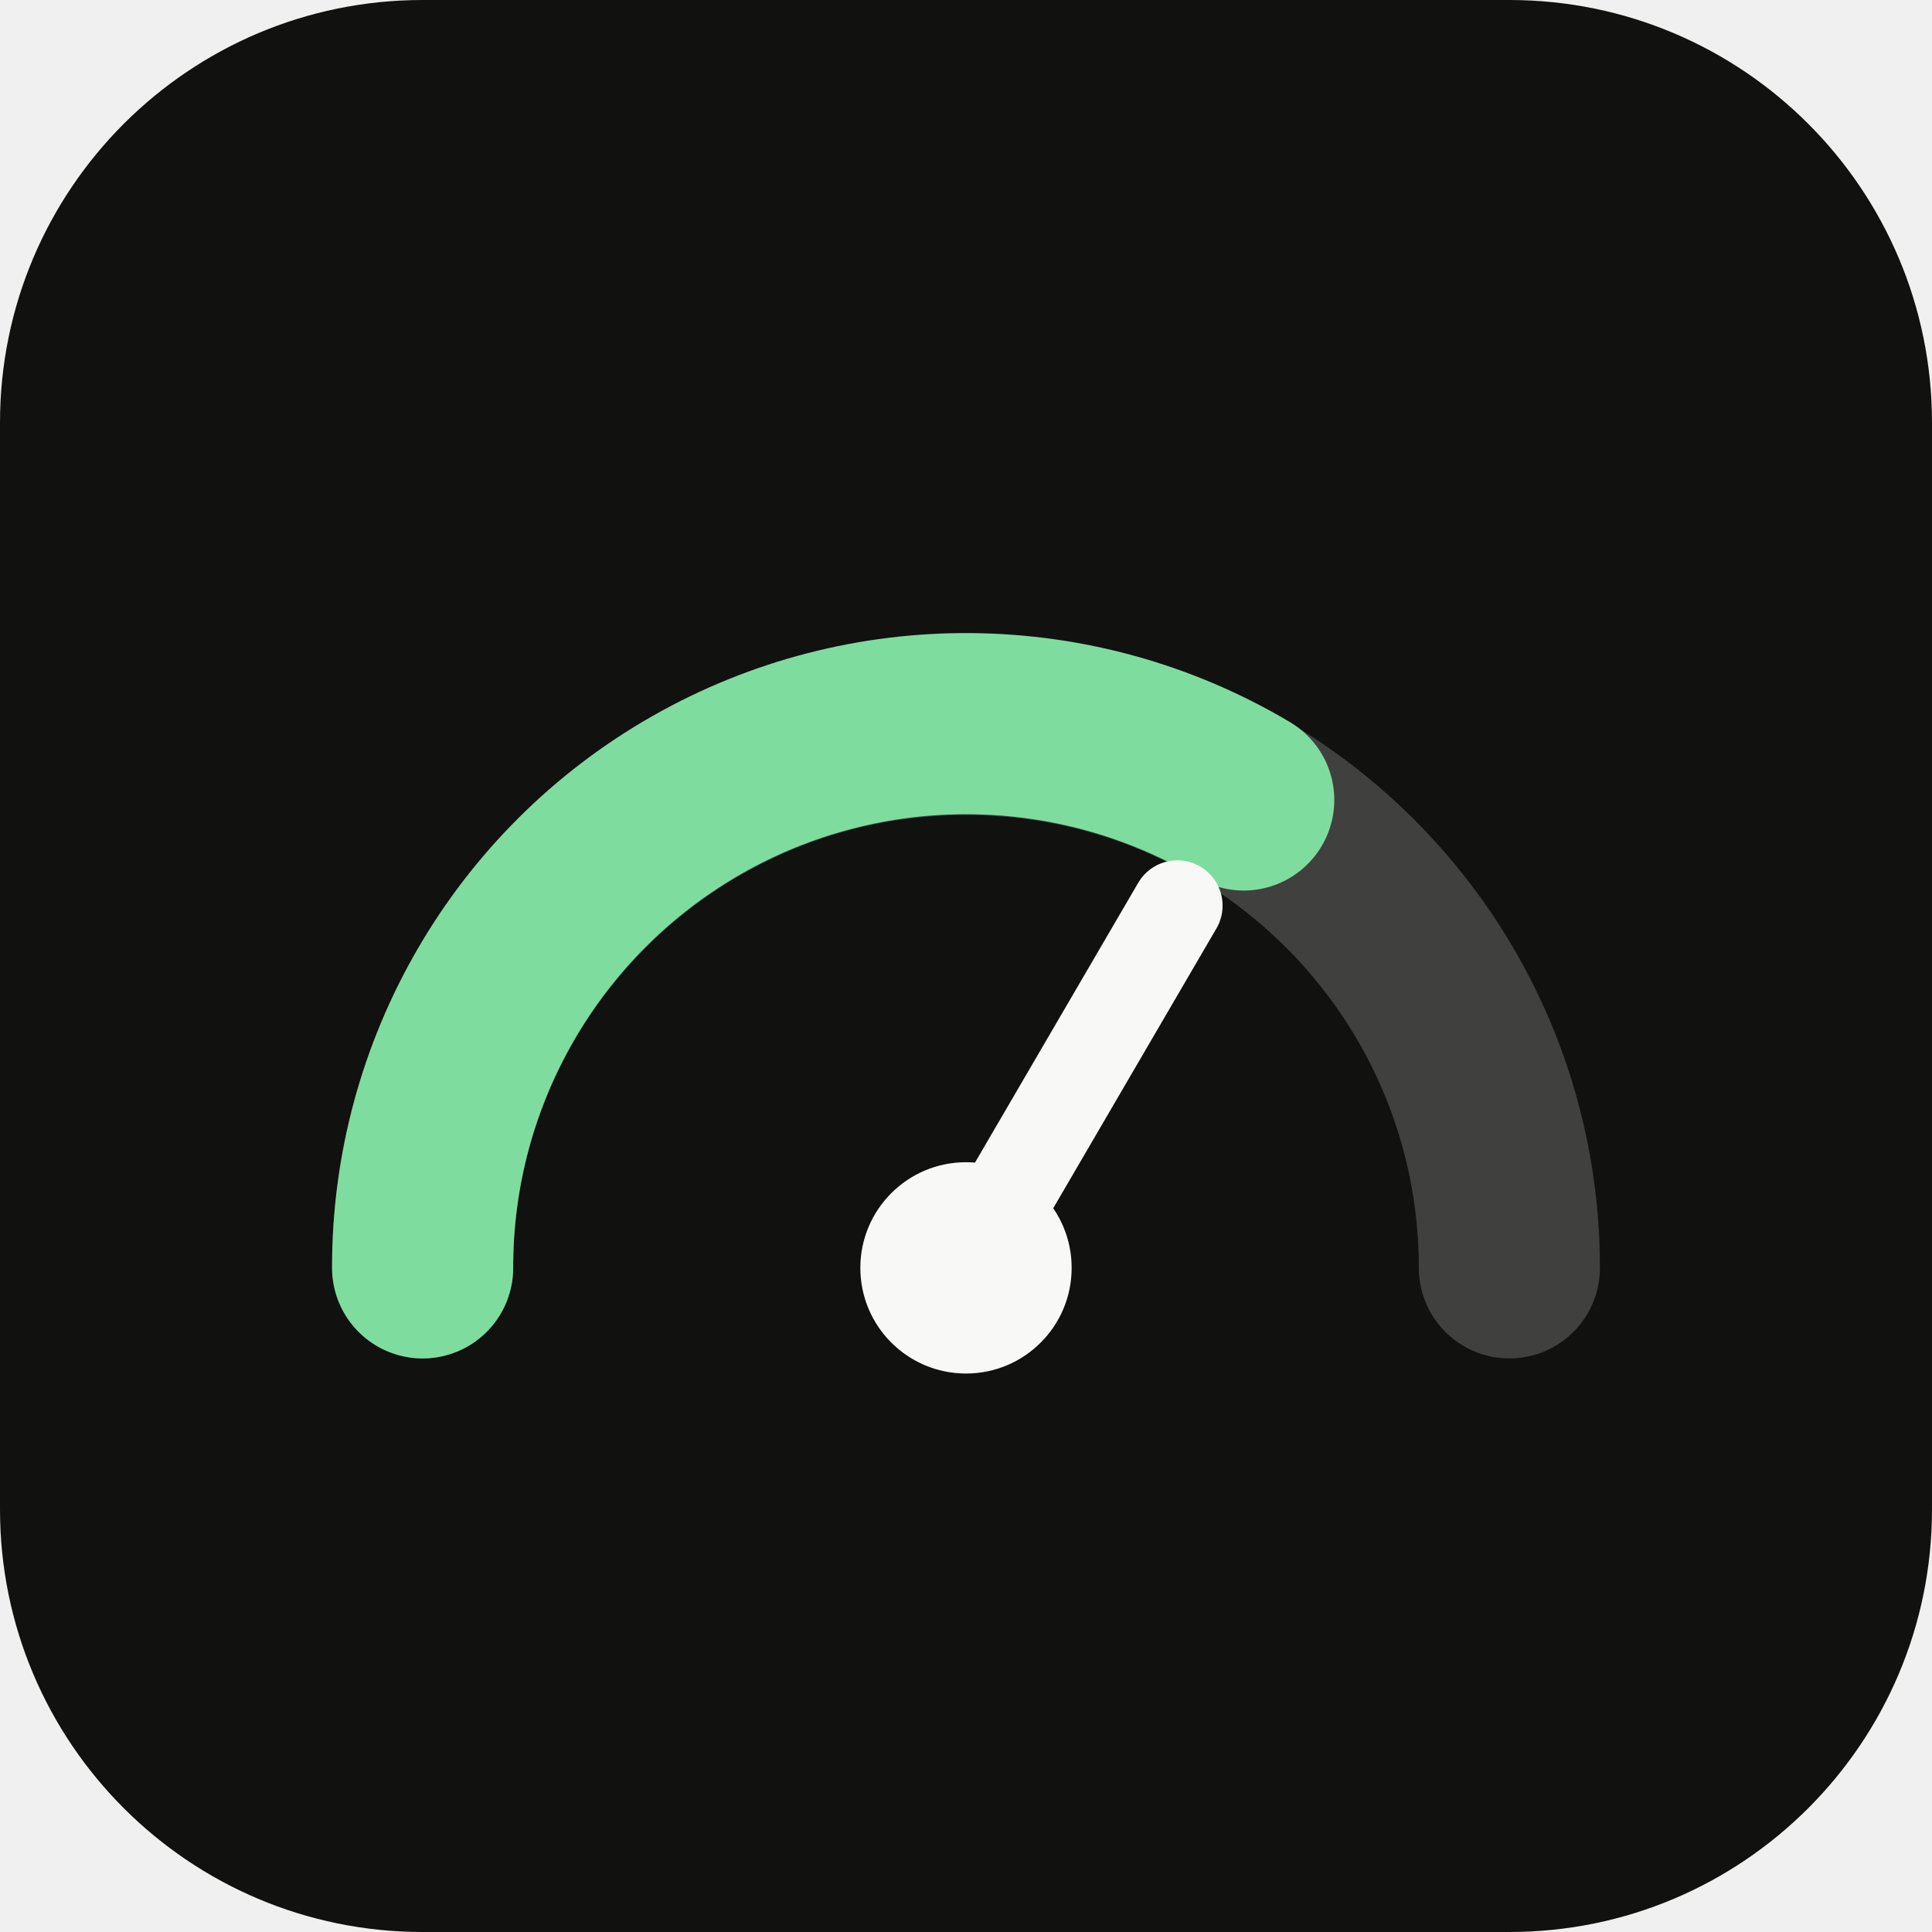
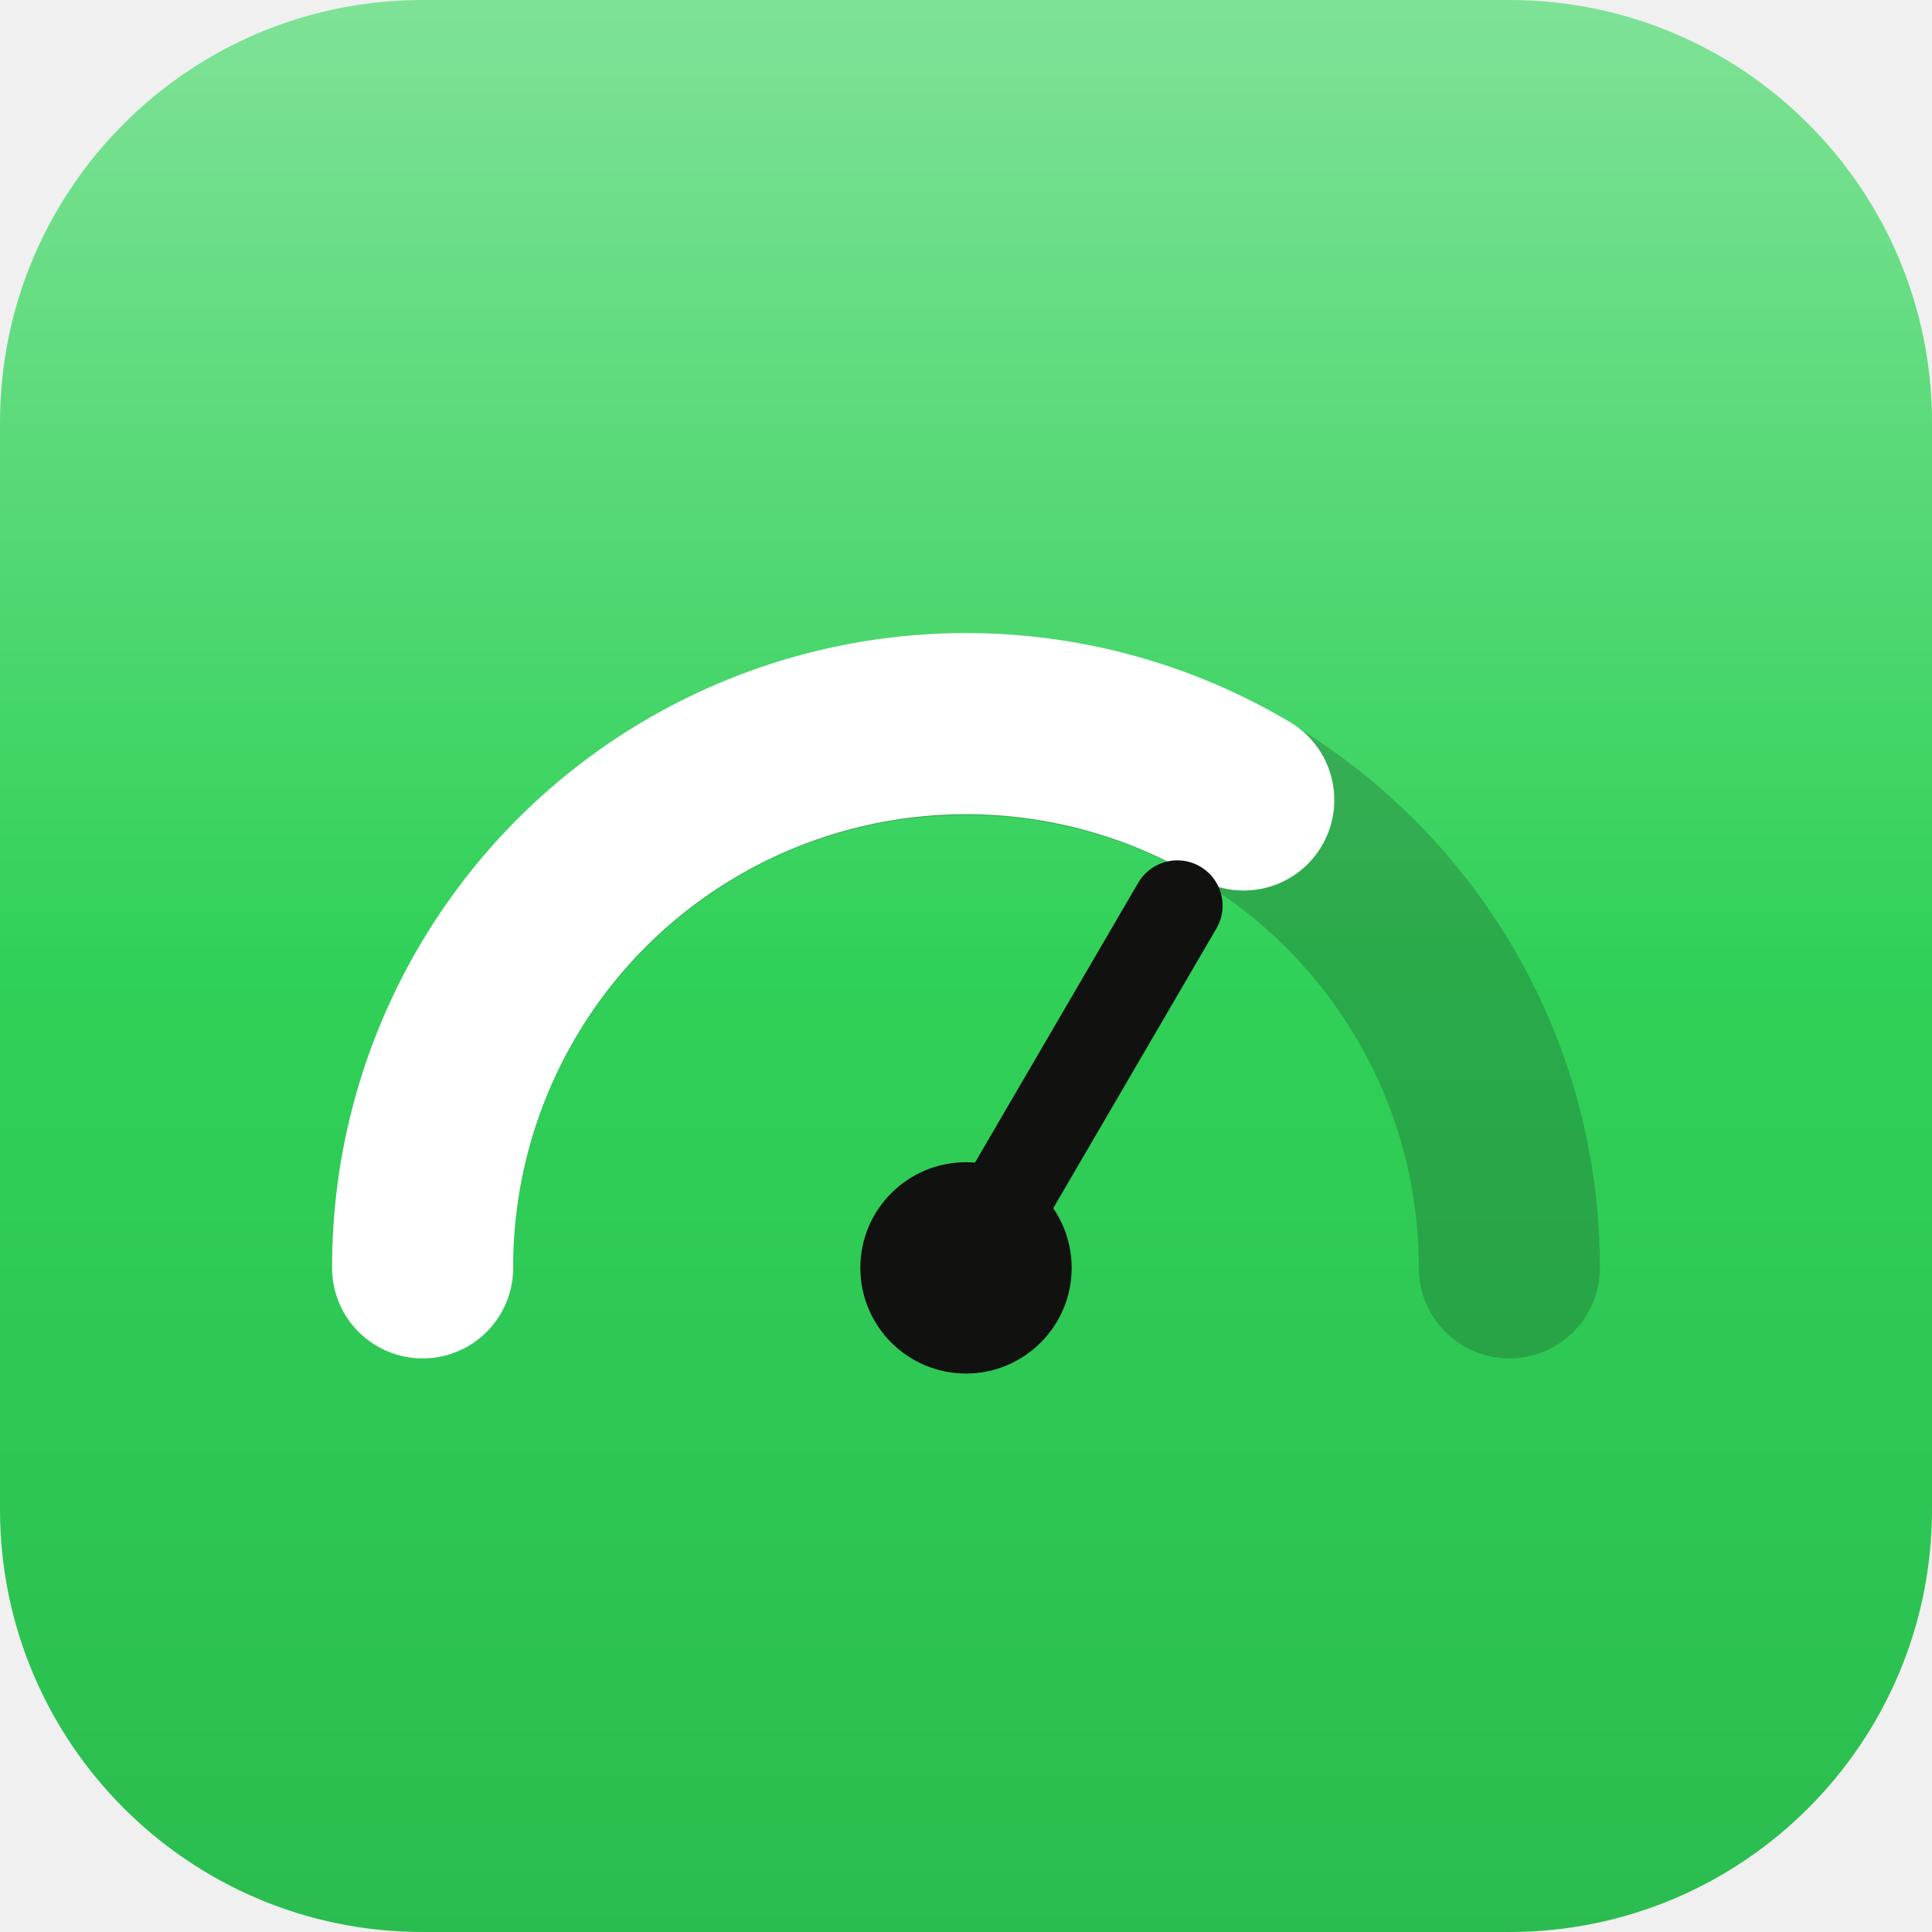
<svg xmlns="http://www.w3.org/2000/svg" viewBox="0 0 64 64">
-   <rect width="64" height="64" rx="14" fill="#111110" />
-   <path d="M14 42a18 18 0 0 1 36 0" fill="none" stroke="#f8f8f6" stroke-width="6" stroke-linecap="round" opacity=".2" />
-   <path d="M14 42a18 18 0 0 1 27.2-15.5" fill="none" stroke="#7fdc9f" stroke-width="6" stroke-linecap="round" />
-   <path d="M32 42 39 30" stroke="#f8f8f6" stroke-width="3" stroke-linecap="round" />
-   <circle cx="32" cy="42" r="3.5" fill="#f8f8f6" />
+   <defs>
+     <linearGradient id="mark-tokenfuel" x1="0" y1="0" x2="0" y2="1">
+       <stop offset="0" stop-color="#7fe297" />
+       <stop offset=".5" stop-color="#30d158" />
+       <stop offset="1" stop-color="#2bbc4f" />
+     </linearGradient>
+   </defs>
+   <rect width="64" height="64" rx="14" fill="url(#mark-tokenfuel)" />
+   <path d="M14 42a18 18 0 0 1 36 0" fill="none" stroke="#111110" stroke-width="6" stroke-linecap="round" opacity=".2" />
+   <path d="M14 42a18 18 0 0 1 27.2-15.5" fill="none" stroke="#ffffff" stroke-width="6" stroke-linecap="round" />
+   <path d="M32 42 39 30" stroke="#111110" stroke-width="3" stroke-linecap="round" />
+   <circle cx="32" cy="42" r="3.5" fill="#111110" />
</svg>
